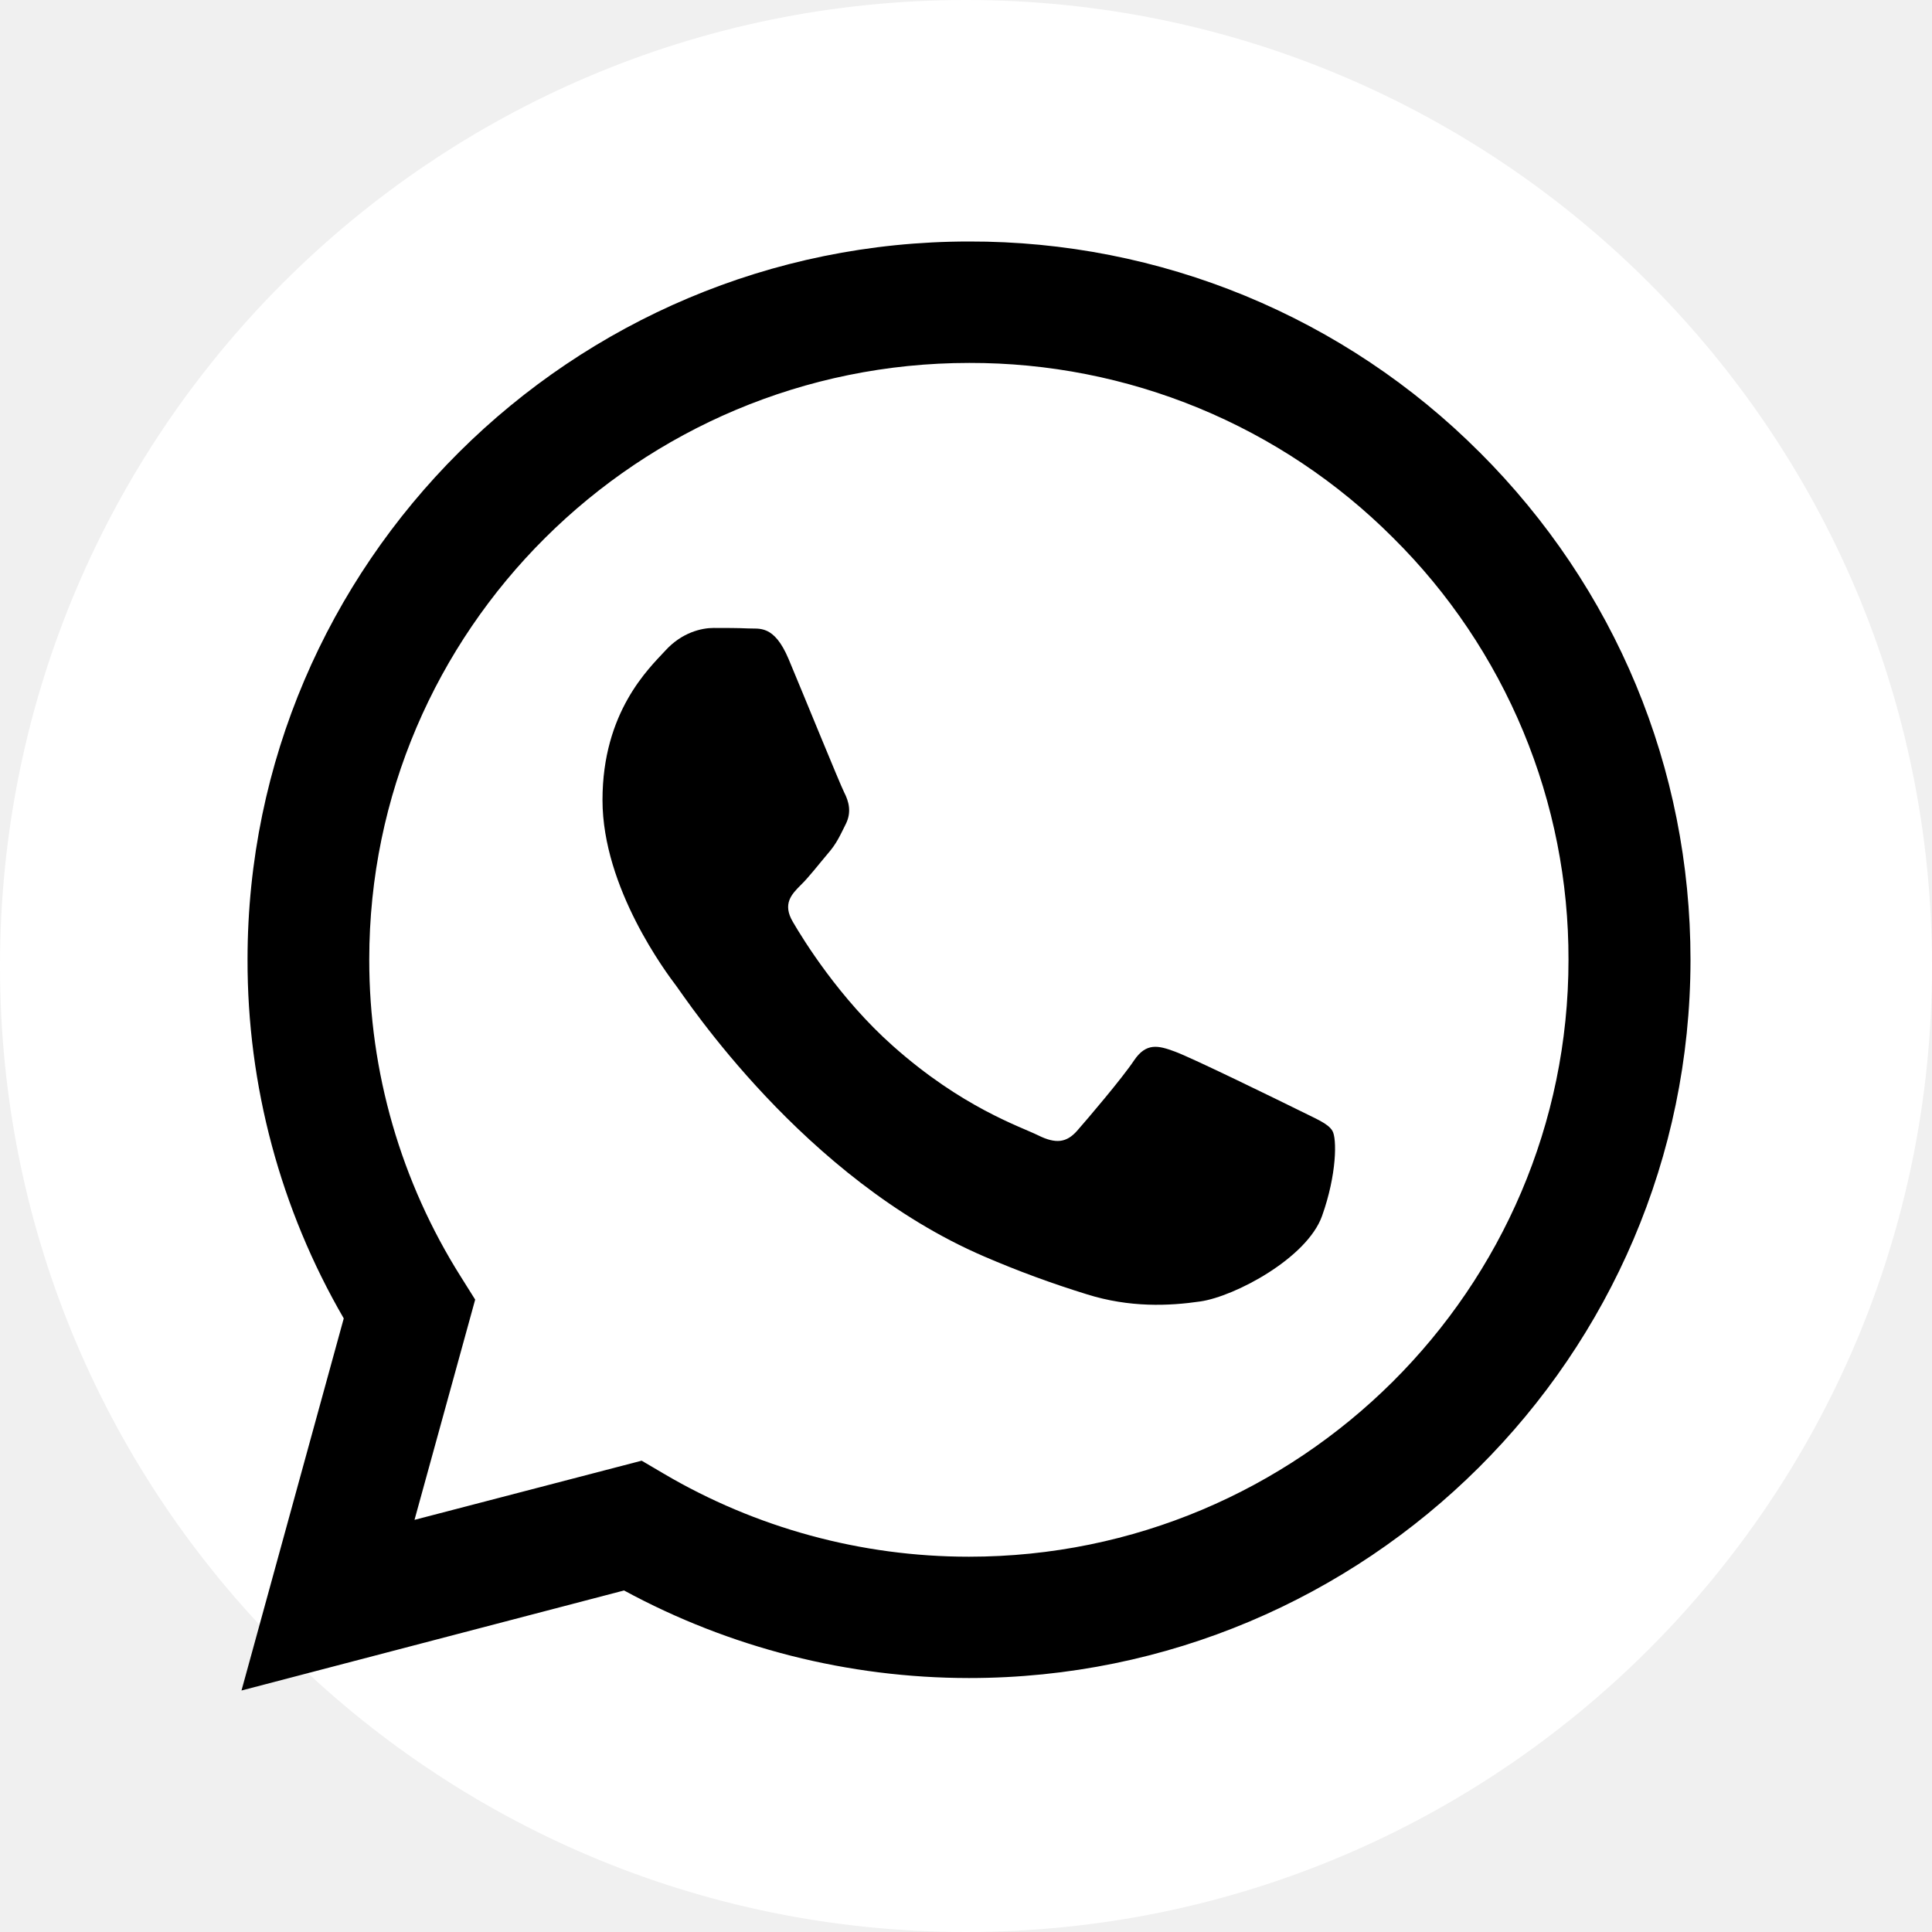
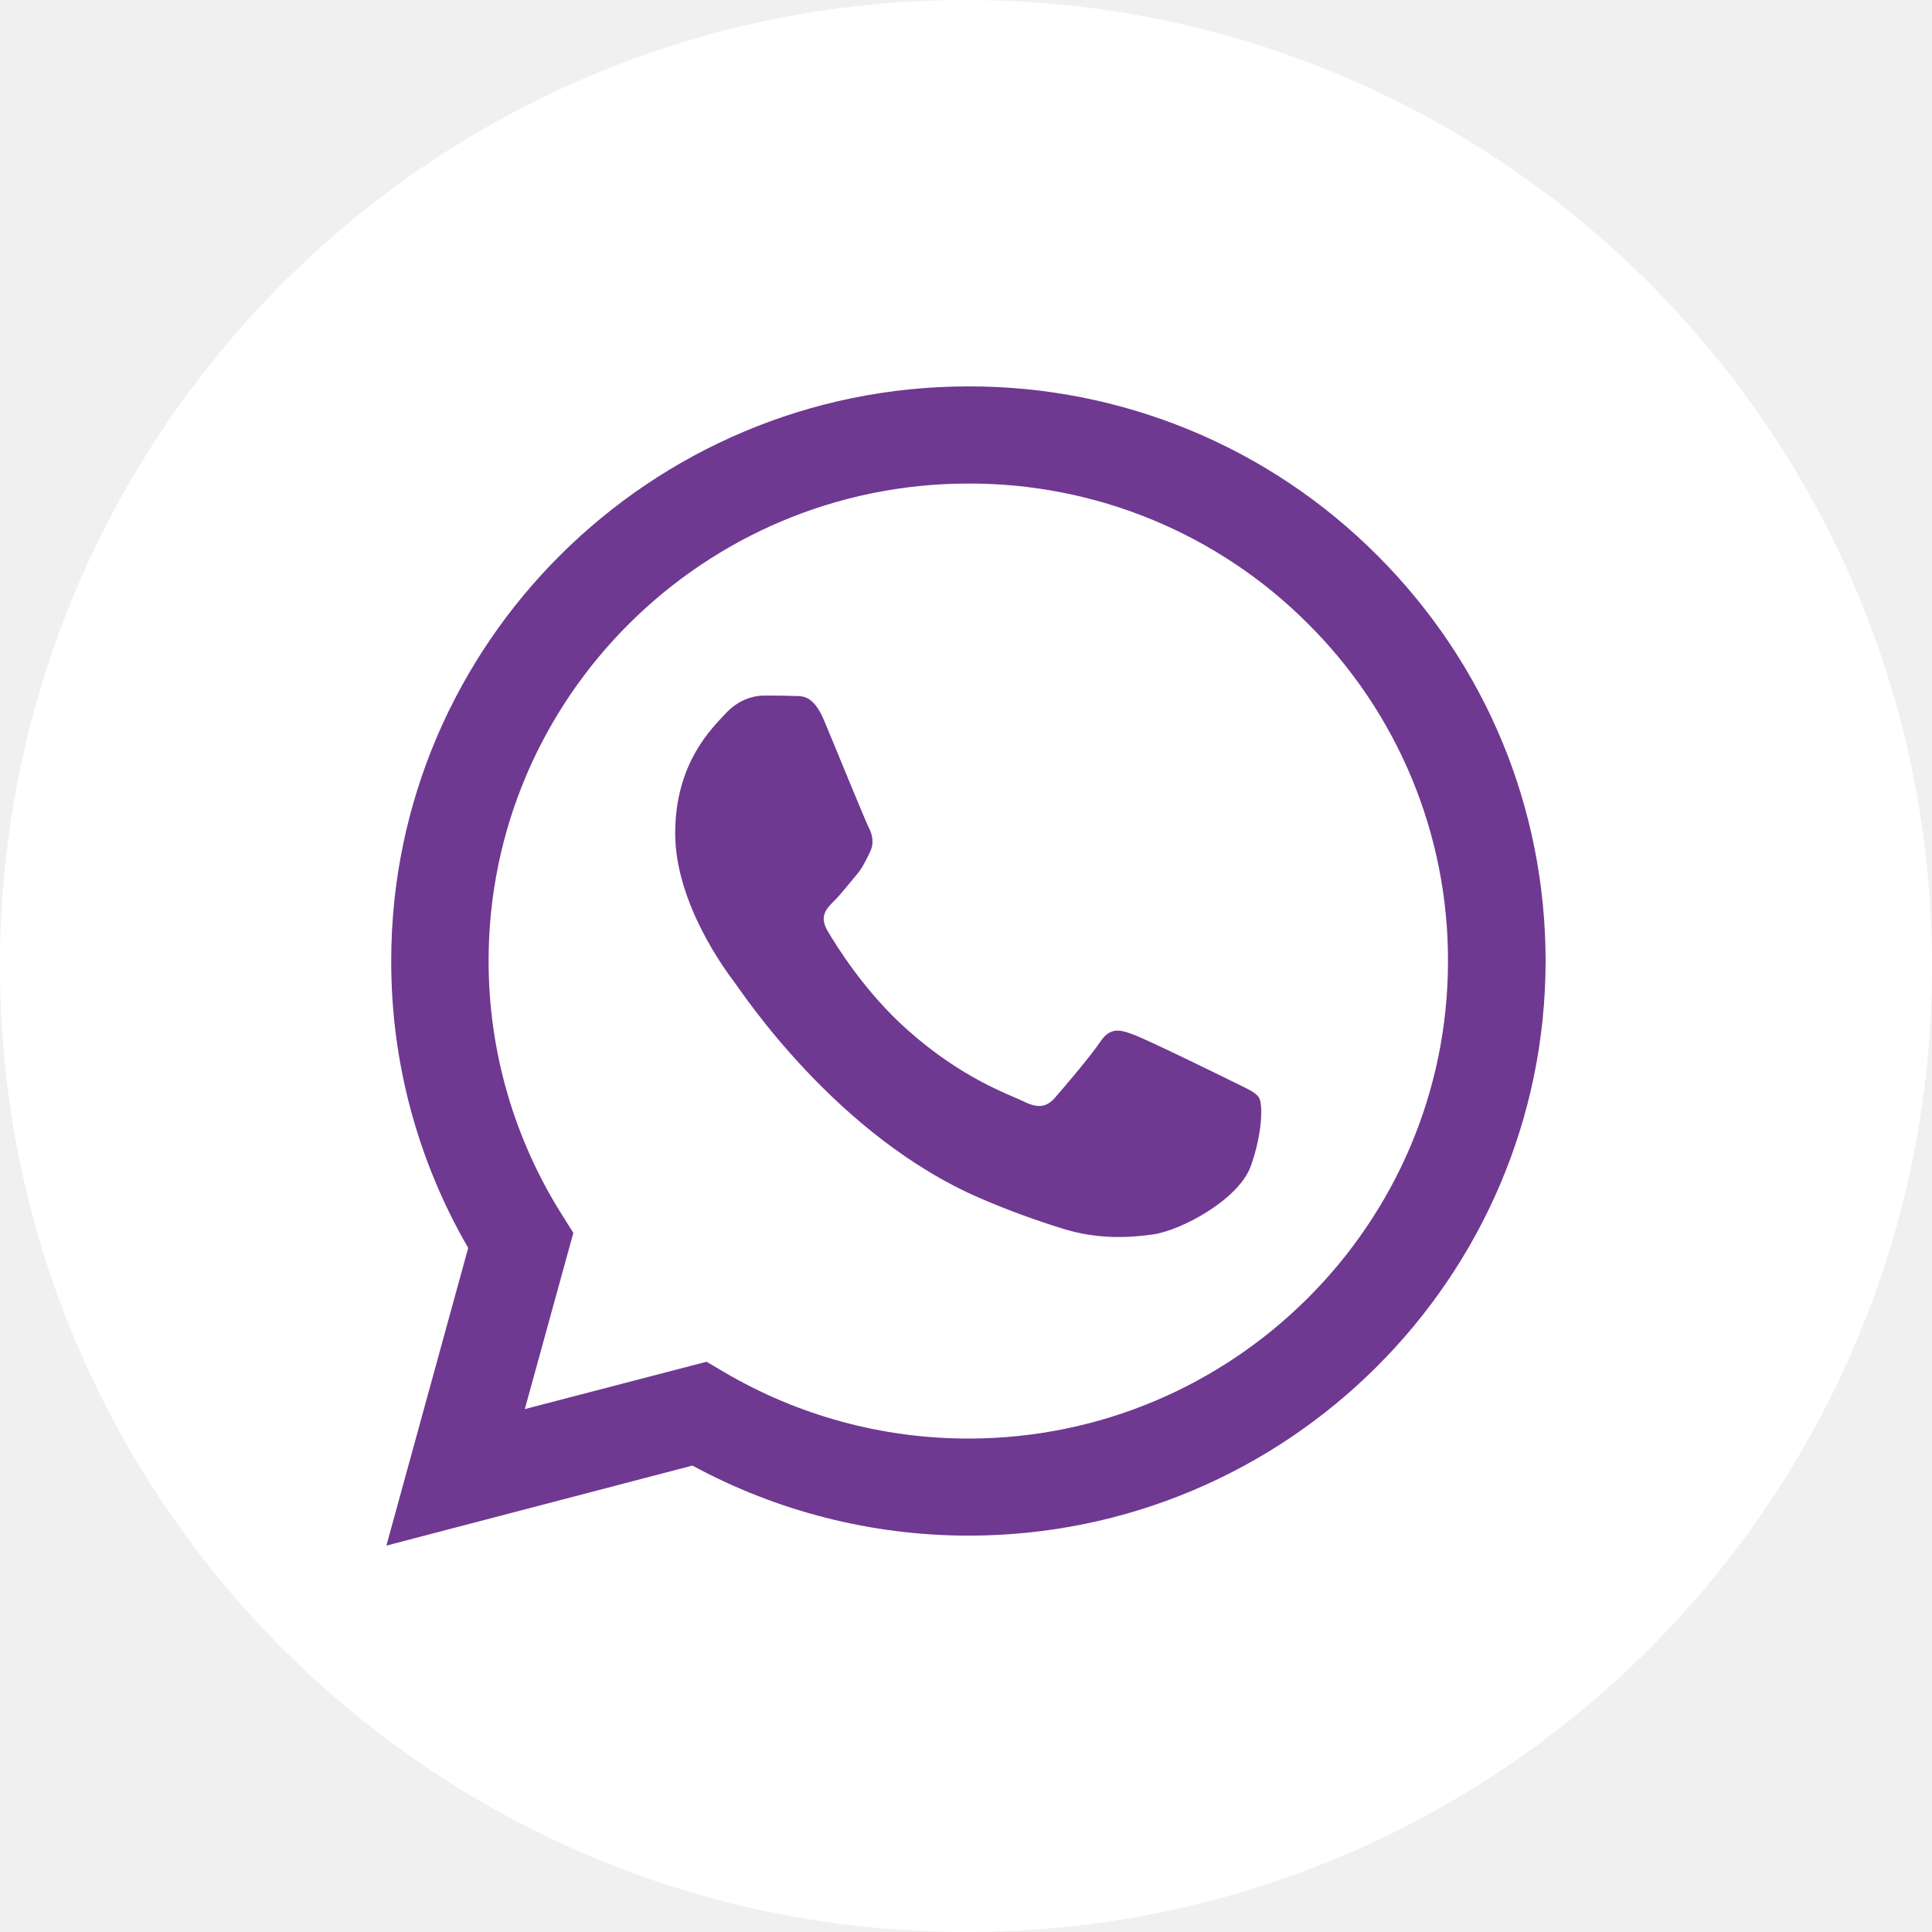
- <svg xmlns="http://www.w3.org/2000/svg" width="40" height="40" viewBox="0 0 40 40" fill="none">
-   <rect width="40" height="40" rx="20" fill="white" />
-   <path fill-rule="evenodd" clip-rule="evenodd" d="M30.63 9.36C29.246 7.974 27.599 6.875 25.785 6.126C23.971 5.378 22.026 4.995 20.062 5C11.831 5 5.125 11.67 5.125 19.864C5.119 22.473 5.806 25.037 7.117 27.296L5 35L12.92 32.929C15.11 34.117 17.564 34.74 20.058 34.742H20.064C28.296 34.742 34.995 28.074 35 19.874C35 15.903 33.447 12.17 30.63 9.359V9.36ZM20.062 32.23H20.058C17.834 32.23 15.652 31.636 13.739 30.509L13.285 30.242L8.582 31.467L9.838 26.907L9.545 26.44C8.301 24.471 7.642 22.191 7.645 19.864C7.645 13.055 13.216 7.514 20.067 7.514C21.698 7.51 23.313 7.828 24.819 8.449C26.326 9.071 27.693 9.983 28.843 11.135C29.998 12.28 30.913 13.643 31.537 15.143C32.16 16.642 32.478 18.25 32.474 19.874C32.474 26.689 26.904 32.23 20.062 32.23ZM26.869 22.975C26.497 22.791 24.661 21.892 24.32 21.77C23.979 21.643 23.729 21.585 23.48 21.954C23.23 22.328 22.517 23.165 22.299 23.413C22.084 23.655 21.864 23.69 21.492 23.505C21.117 23.321 19.916 22.926 18.49 21.658C17.381 20.675 16.63 19.456 16.415 19.086C16.195 18.713 16.39 18.514 16.576 18.327C16.746 18.163 16.951 17.895 17.137 17.676C17.323 17.463 17.387 17.308 17.512 17.059C17.635 16.811 17.573 16.592 17.479 16.408C17.386 16.224 16.64 14.391 16.328 13.647C16.024 12.923 15.716 13.025 15.488 13.011C15.273 13.001 15.024 13.001 14.775 13.001C14.525 13.001 14.12 13.093 13.777 13.468C13.436 13.837 12.474 14.737 12.474 16.564C12.474 18.392 13.811 20.16 13.999 20.409C14.184 20.651 16.63 24.403 20.374 26.013C21.067 26.312 21.777 26.573 22.499 26.796C23.392 27.077 24.207 27.039 24.852 26.945C25.57 26.84 27.059 26.047 27.371 25.177C27.68 24.312 27.68 23.568 27.586 23.413C27.494 23.257 27.245 23.164 26.869 22.975Z" fill="black" />
+ <svg xmlns="http://www.w3.org/2000/svg" width="50" height="50" viewBox="0 0 50 50" fill="none">
+   <rect width="50" height="50" rx="25" fill="white" />
+   <path fill-rule="evenodd" clip-rule="evenodd" d="M35.63 14.36C34.246 12.974 32.599 11.874 30.785 11.126C28.971 10.378 27.026 9.995 25.062 10C16.831 10 10.125 16.67 10.125 24.864C10.119 27.473 10.806 30.037 12.117 32.296L10 40L17.92 37.929C20.11 39.117 22.564 39.74 25.058 39.742H25.064C33.296 39.742 39.995 33.074 40 24.874C40 20.903 38.447 17.17 35.63 14.359V14.36ZM25.062 37.23H25.058C22.834 37.23 20.652 36.636 18.739 35.509L18.285 35.242L13.582 36.467L14.838 31.907L14.545 31.44C13.301 29.471 12.642 27.191 12.645 24.864C12.645 18.055 18.216 12.514 25.067 12.514C26.698 12.51 28.313 12.828 29.819 13.449C31.326 14.071 32.693 14.983 33.843 16.135C34.998 17.28 35.913 18.643 36.536 20.142C37.16 21.642 37.478 23.25 37.474 24.874C37.474 31.689 31.904 37.23 25.062 37.23ZM31.869 27.975C31.497 27.791 29.661 26.892 29.32 26.77C28.979 26.643 28.729 26.585 28.48 26.954C28.23 27.328 27.517 28.165 27.299 28.413C27.084 28.655 26.864 28.69 26.492 28.505C26.117 28.321 24.916 27.926 23.49 26.658C22.381 25.675 21.63 24.456 21.415 24.086C21.195 23.713 21.39 23.514 21.576 23.327C21.746 23.163 21.951 22.895 22.137 22.676C22.323 22.463 22.387 22.308 22.512 22.059C22.635 21.811 22.573 21.592 22.479 21.408C22.386 21.224 21.64 19.391 21.328 18.647C21.024 17.923 20.716 18.025 20.488 18.011C20.273 18.001 20.024 18.001 19.775 18.001C19.525 18.001 19.12 18.093 18.777 18.468C18.436 18.837 17.474 19.737 17.474 21.564C17.474 23.392 18.811 25.16 18.999 25.409C19.184 25.651 21.63 29.403 25.374 31.013C26.067 31.312 26.777 31.573 27.499 31.796C28.392 32.077 29.207 32.039 29.852 31.945C30.57 31.84 32.059 31.047 32.371 30.177C32.68 29.312 32.68 28.568 32.586 28.413C32.494 28.257 32.245 28.164 31.869 27.975Z" fill="#6F3891" />
</svg>
